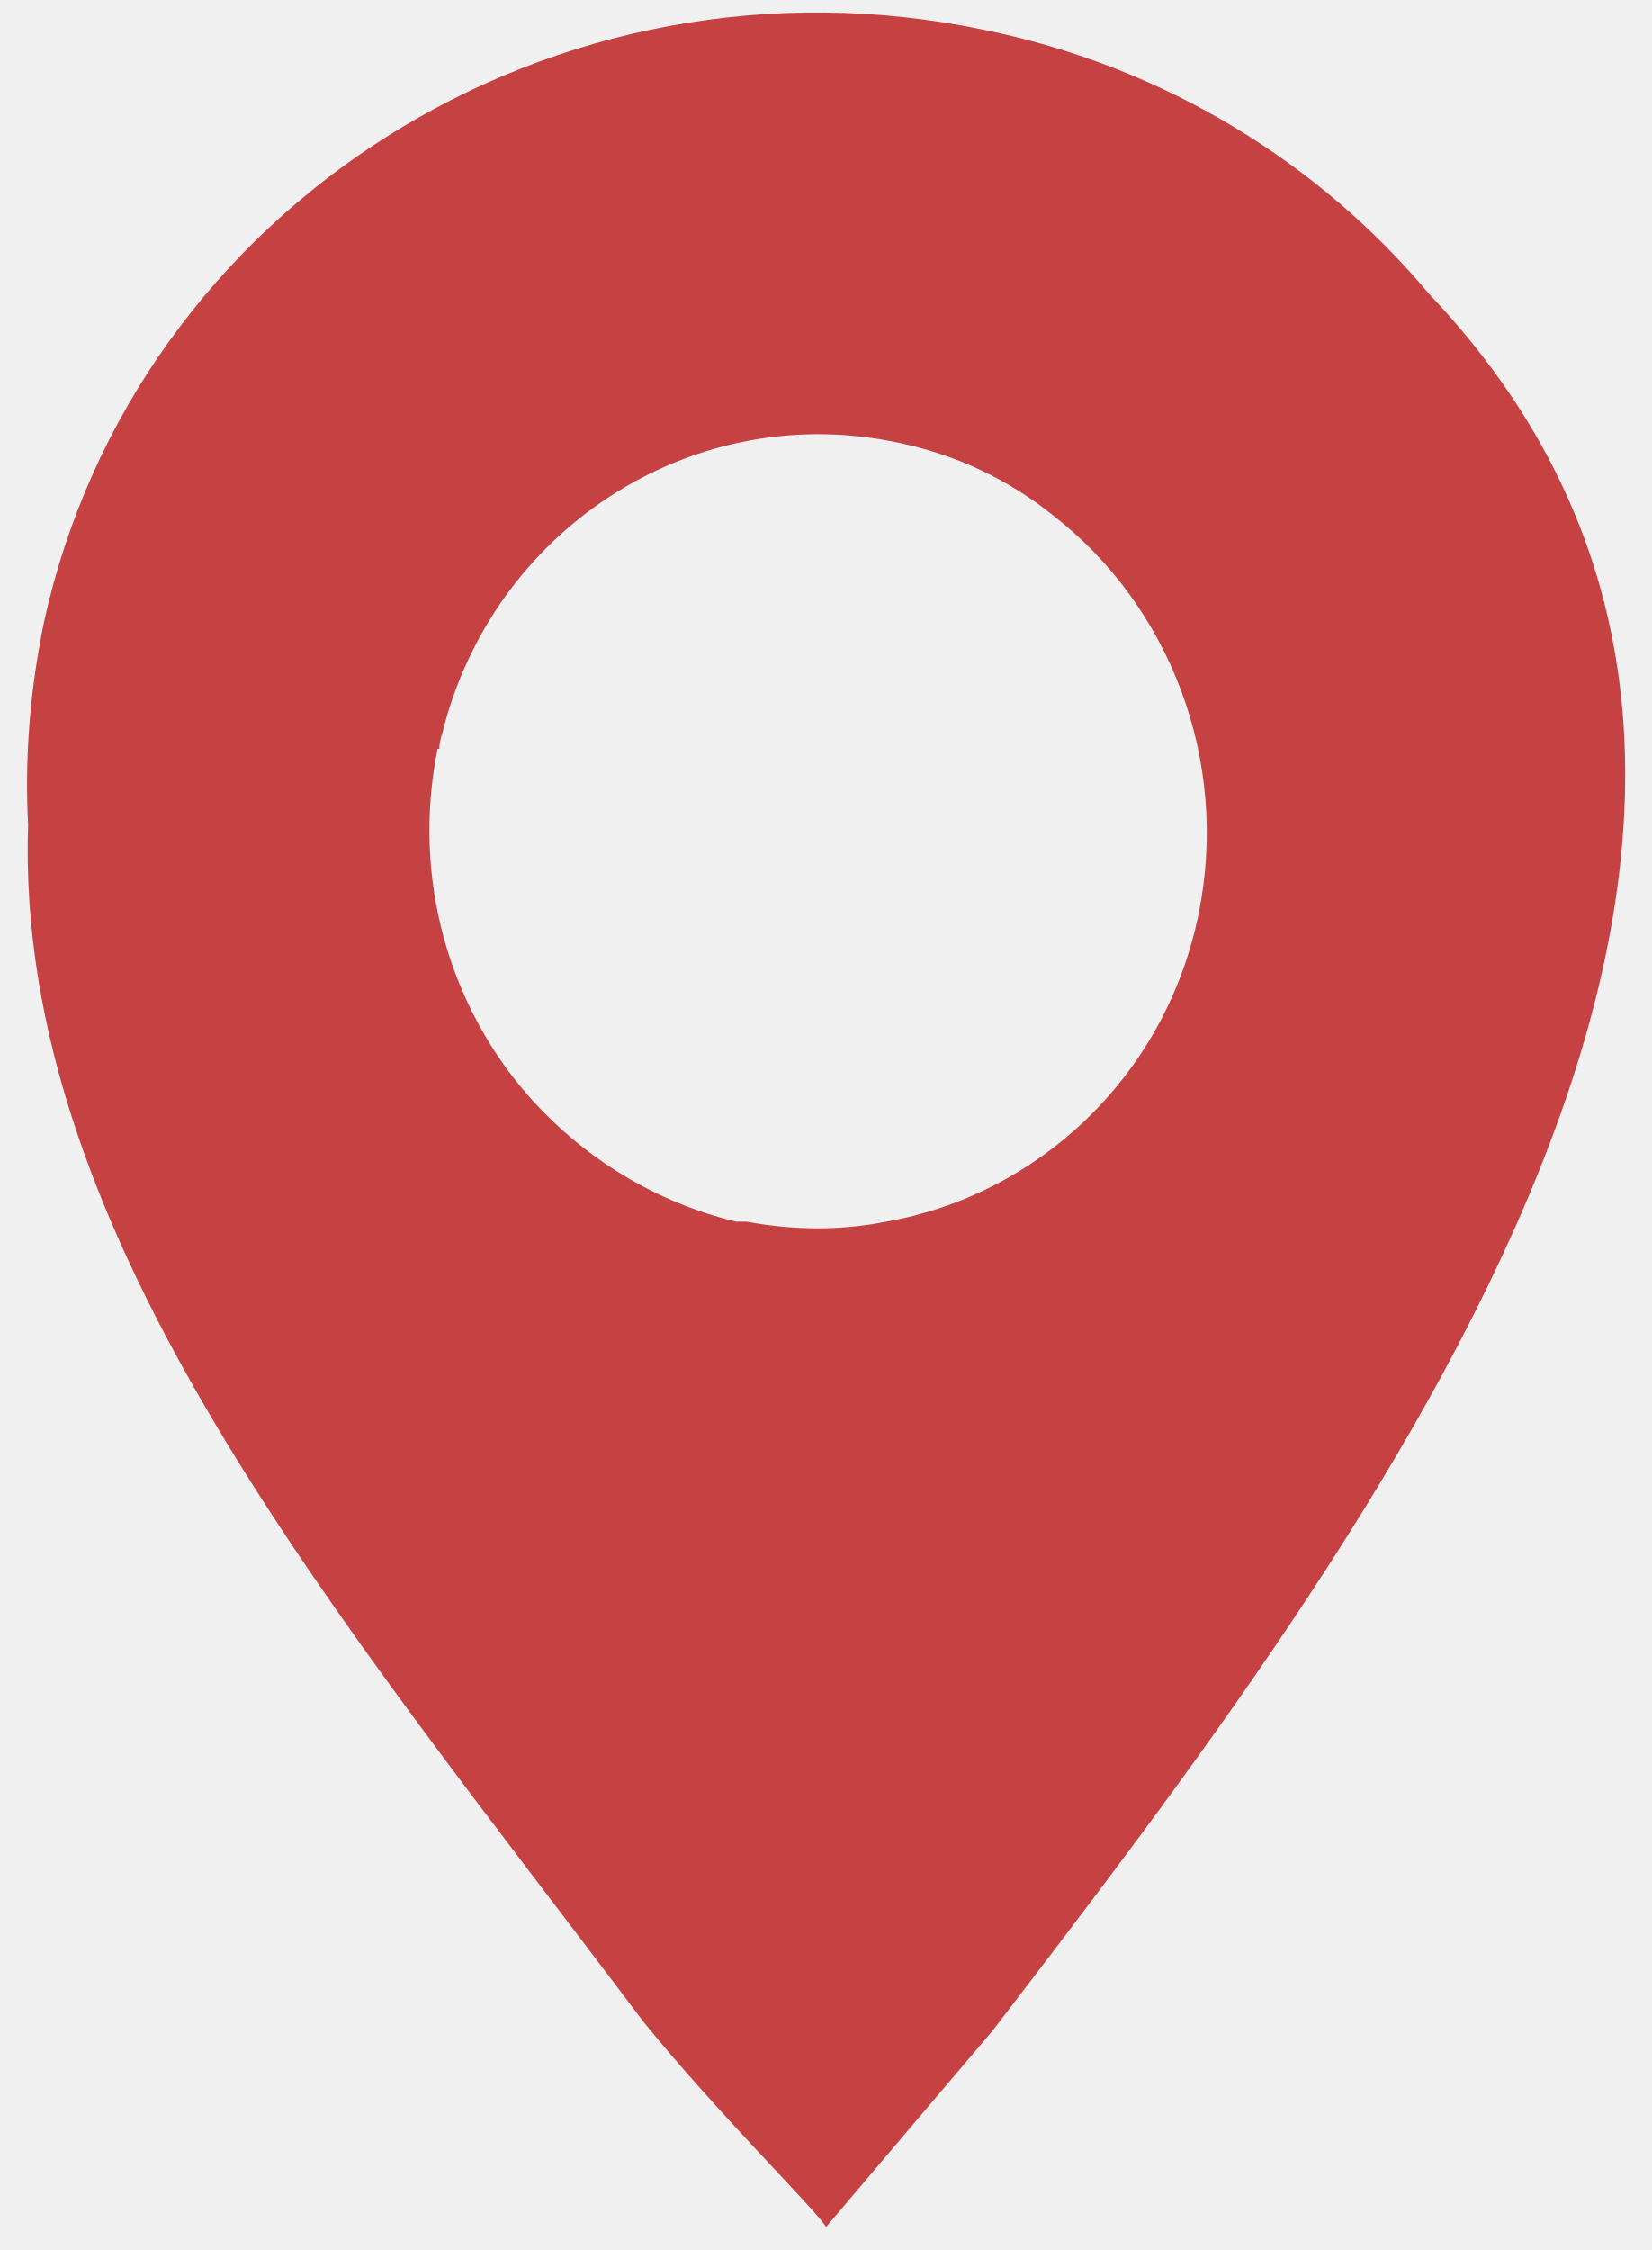
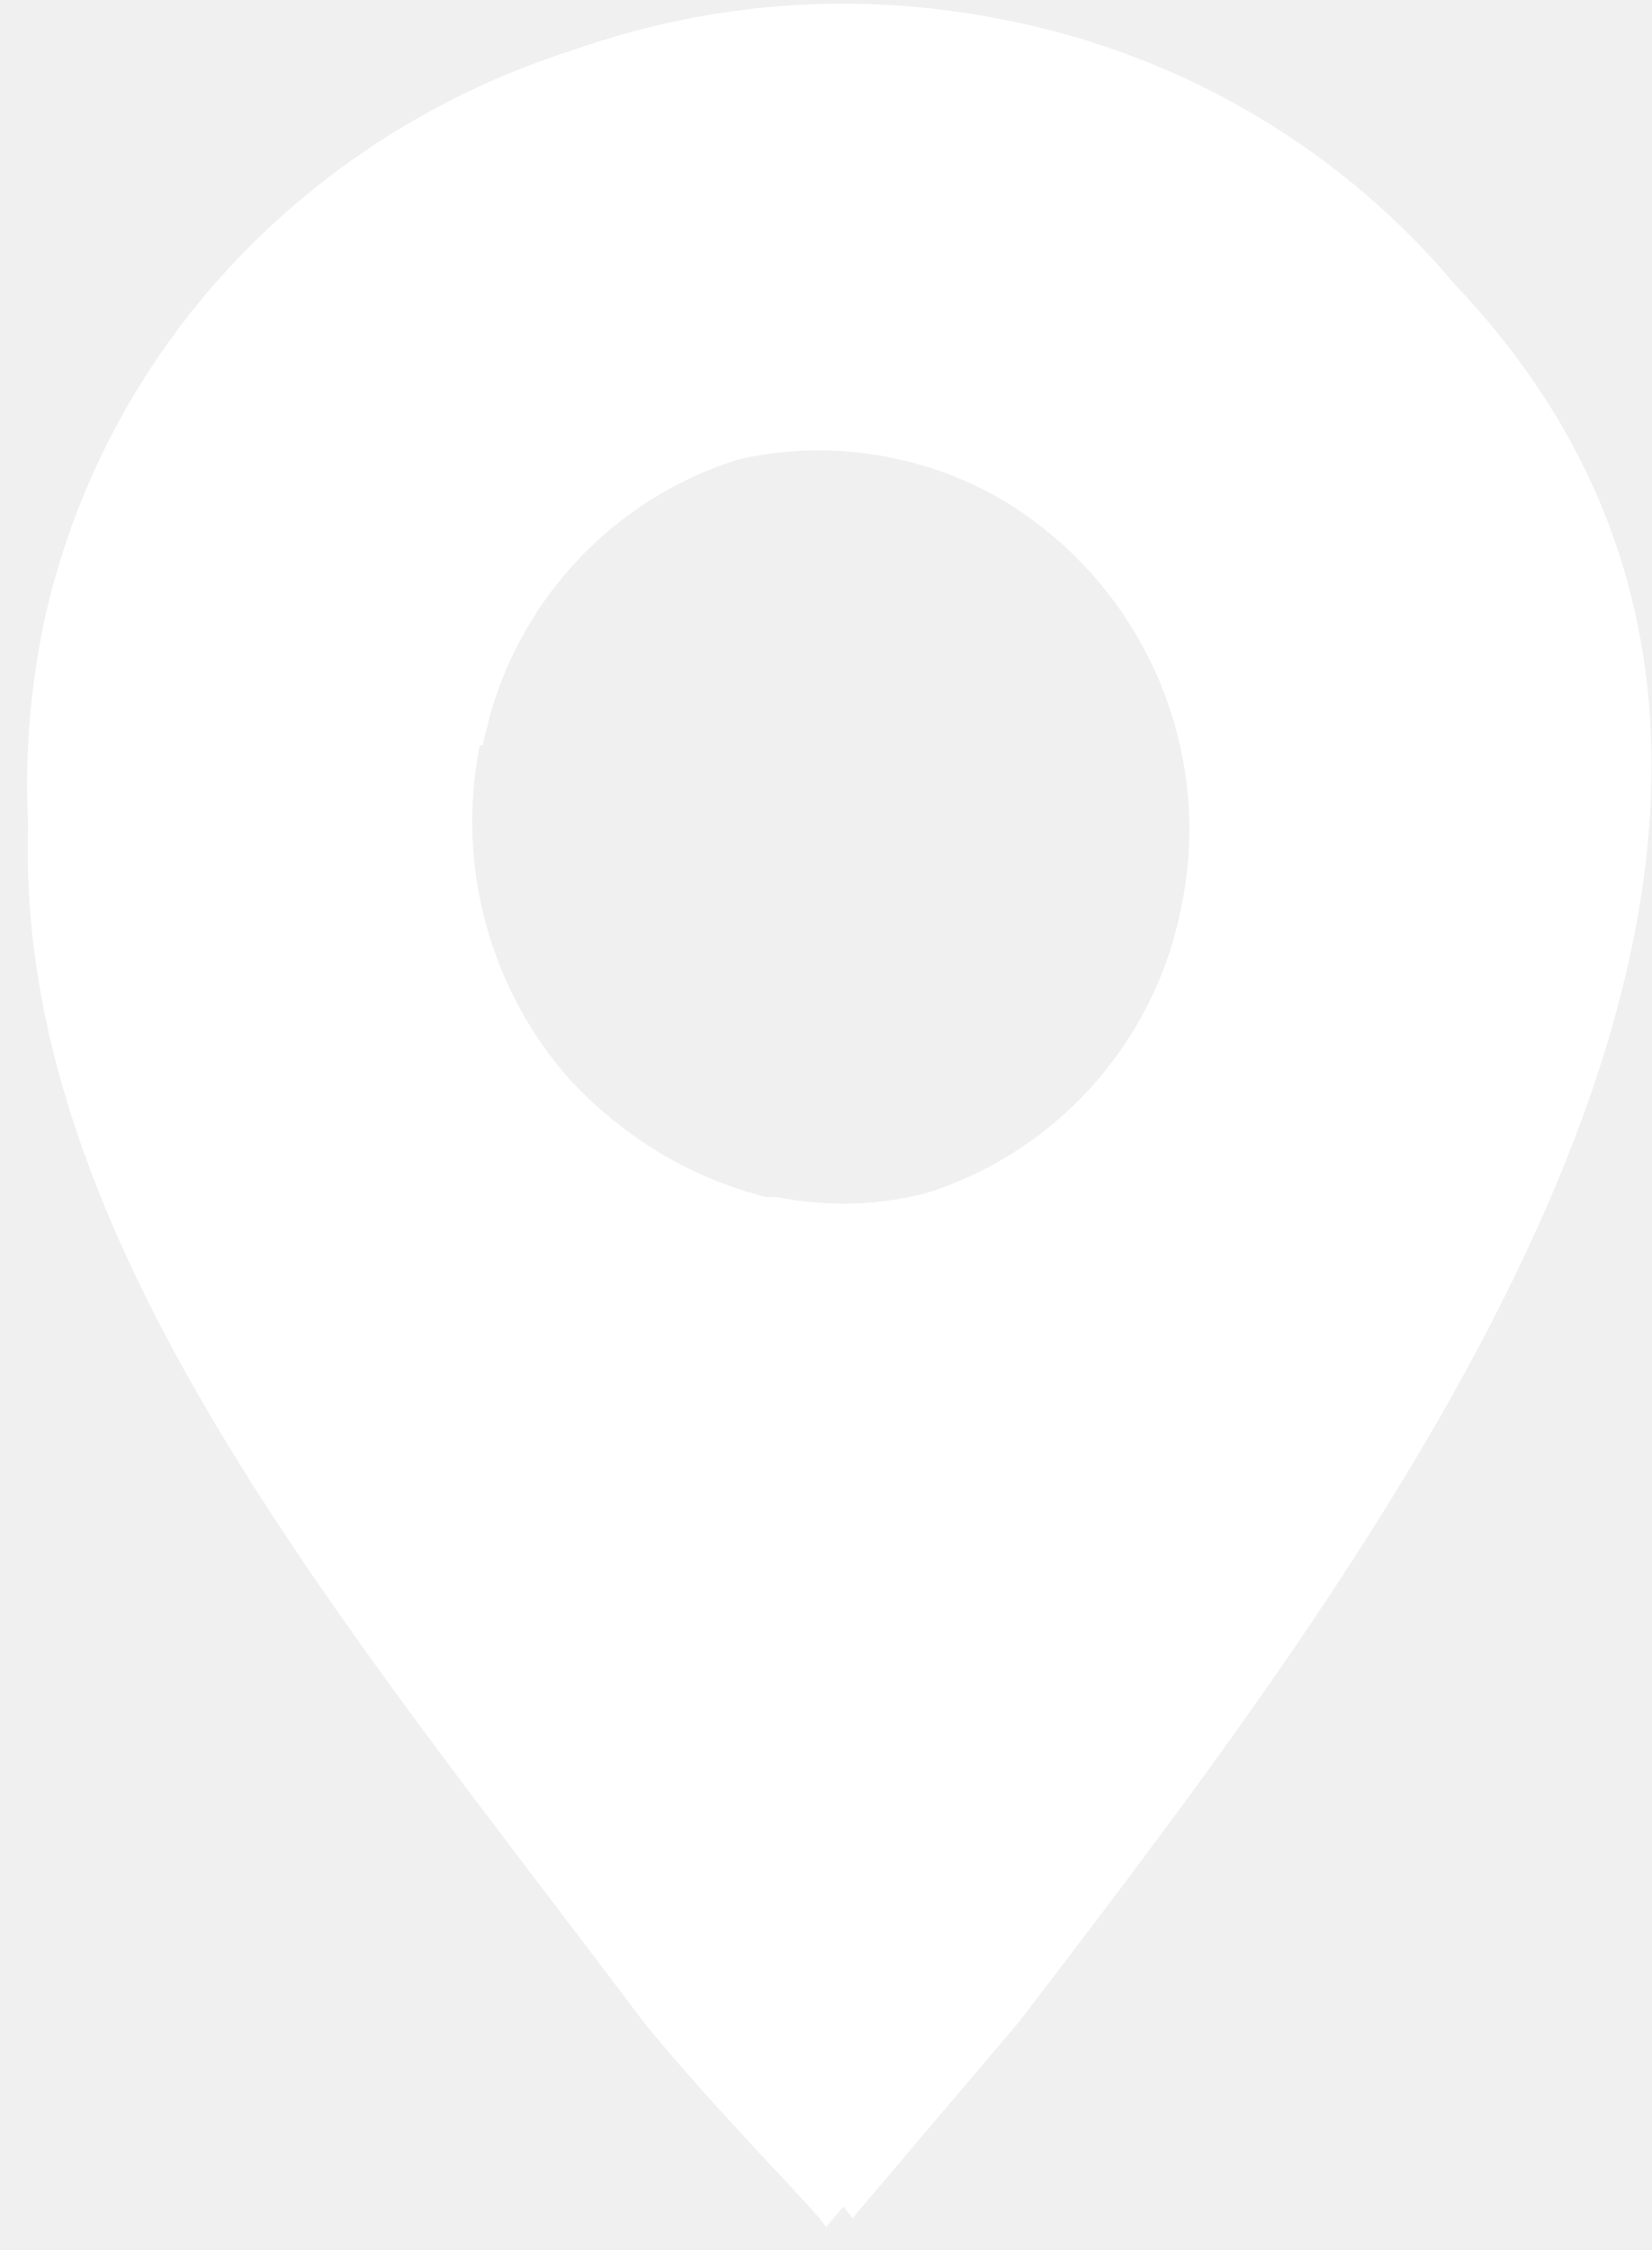
- <svg xmlns="http://www.w3.org/2000/svg" id="svg2816" version="1.1" viewBox="0 0 94 128">
+ <svg xmlns="http://www.w3.org/2000/svg" id="Livello_1" data-name="Livello 1" version="1.1" viewBox="0 0 94 128">
  <defs>
    <style>
      .cls-1 {
-         fill: #c64242;
+         fill: #fff;
        stroke-width: 0px;
      }
    </style>
  </defs>
-   <g id="_defs" data-name="&amp;lt;defs">
-     </g>
-   <path class="cls-1" d="M81.3,16.7c-6.2-7.4-15-12.9-25.3-15C31.6-3.4,7.7,11.7,2.5,35.4c-.8,3.9-1.1,7.7-.9,11.5-.8,23.5,17.8,45.2,35,68.1,4.2,5.2,10.1,11,10.4,11.7l9.5-11.2c21.5-28.1,53-69.1,24.8-98.8ZM25,42.6c0-.5.2-.9.3-1.4,3.1-11.4,14.4-18.5,25.9-16,3.3.7,6.2,2.1,8.7,4.1,6.6,5.1,10.1,13.9,8.3,22.7-1.9,9.3-9.2,16-17.8,17.5-2.5.5-5.2.5-7.9,0h-.6c-4.6-1.1-8.6-3.6-11.6-6.9-4.7-5.2-6.9-12.6-5.4-20Z" />
+   <g id="svg2816">
+     <g id="_defs" data-name=" defs">
+       </g>
+     <path class="cls-1" d="M81.3,16.7c-6.2-7.4-15-12.9-25.3-15C31.6-3.4,7.7,11.7,2.5,35.4c-.8,3.9-1.1,7.7-.9,11.5-.8,23.5,17.8,45.2,35,68.1,4.2,5.2,10.1,11,10.4,11.7l9.5-11.2c21.5-28.1,53-69.1,24.8-98.8ZM26,42.8c0-.5.2-.8.3-1.4,2.9-10.9,13.8-17.7,24.7-15.3,3.2.7,5.9,2,8.3,3.9,6.3,4.9,9.7,13.3,7.9,21.7-1.8,8.9-8.8,15.3-17,16.8-2.4.5-5,.5-7.5,0h-.6c-4.4-1.1-8.2-3.5-11.1-6.6-4.5-5-6.6-12.1-5.2-19.1h.1Z" />
+   </g>
+   <g id="svg2816-2" data-name="svg2816">
+     <g id="_defs-2" data-name=" defs">
+       </g>
+     <path class="cls-1" d="M82.8,16.2c-6.2-7.4-15-12.9-25.3-15C33.1-3.9,9.2,11.2,4,34.9c-.8,3.9-1.1,7.7-.9,11.5-.8,23.5,17.8,45.2,35,68.1,4.2,5.2,10.1,11,10.4,11.7l9.5-11.2c21.5-28.1,53-69.1,24.8-98.8ZM27.5,42.4c0-.5.2-.8.3-1.4,2.9-10.9,13.8-17.7,24.7-15.3,3.2.7,5.9,2,8.3,3.9,6.3,4.9,9.7,13.3,7.9,21.7-1.8,8.9-8.8,15.3-17,16.8-2.4.5-5,.5-7.5,0h-.6c-4.4-1.1-8.2-3.5-11.1-6.6-4.5-5-6.6-12.1-5.2-19.1h.1Z" />
+   </g>
+   <g id="svg2816-3" data-name="svg2816">
+     <g id="_defs-3" data-name=" defs">
+       </g>
+     <path class="cls-1" d="M331.9,85.6c-8.4-10-20.3-17.5-34.2-20.3-9.7-2-19.3-1.7-28.3.6,2.9,1.3,5.4,3.3,7,6,2.9,5.2.6,11.6-3.3,15.5-3,3.1-7,4.6-10.8,6.4-4.4,2.1-7.9,5.1-10.7,9.1-4.9,7.1-5.8,16.7-6,25.1-.1,9.4,2.7,17.5,6.3,26.1,5.4,12.9,11,28.3,4.4,41.8-.2.5-.5,1-.8,1.5,5.2,7,10.6,14,15.9,21.1,5.7,7,13.7,14.9,14.1,15.8l12.9-15.2c29.1-38,71.7-93.5,33.6-133.7ZM312.9,133.1c-2.5,12-11.9,20.7-23.1,22.7-3.2.6-6.7.6-10.2,0h-.8c-6-1.5-11.1-4.7-15-9-6.1-6.7-9-16.3-7-25.9h.2c0-.5.2-1.1.4-1.8,4-14.7,18.6-23.9,33.5-20.7,4.3.9,8,2.7,11.3,5.3,8.5,6.6,13.1,18,10.7,29.3Z" />
+   </g>
</svg>
